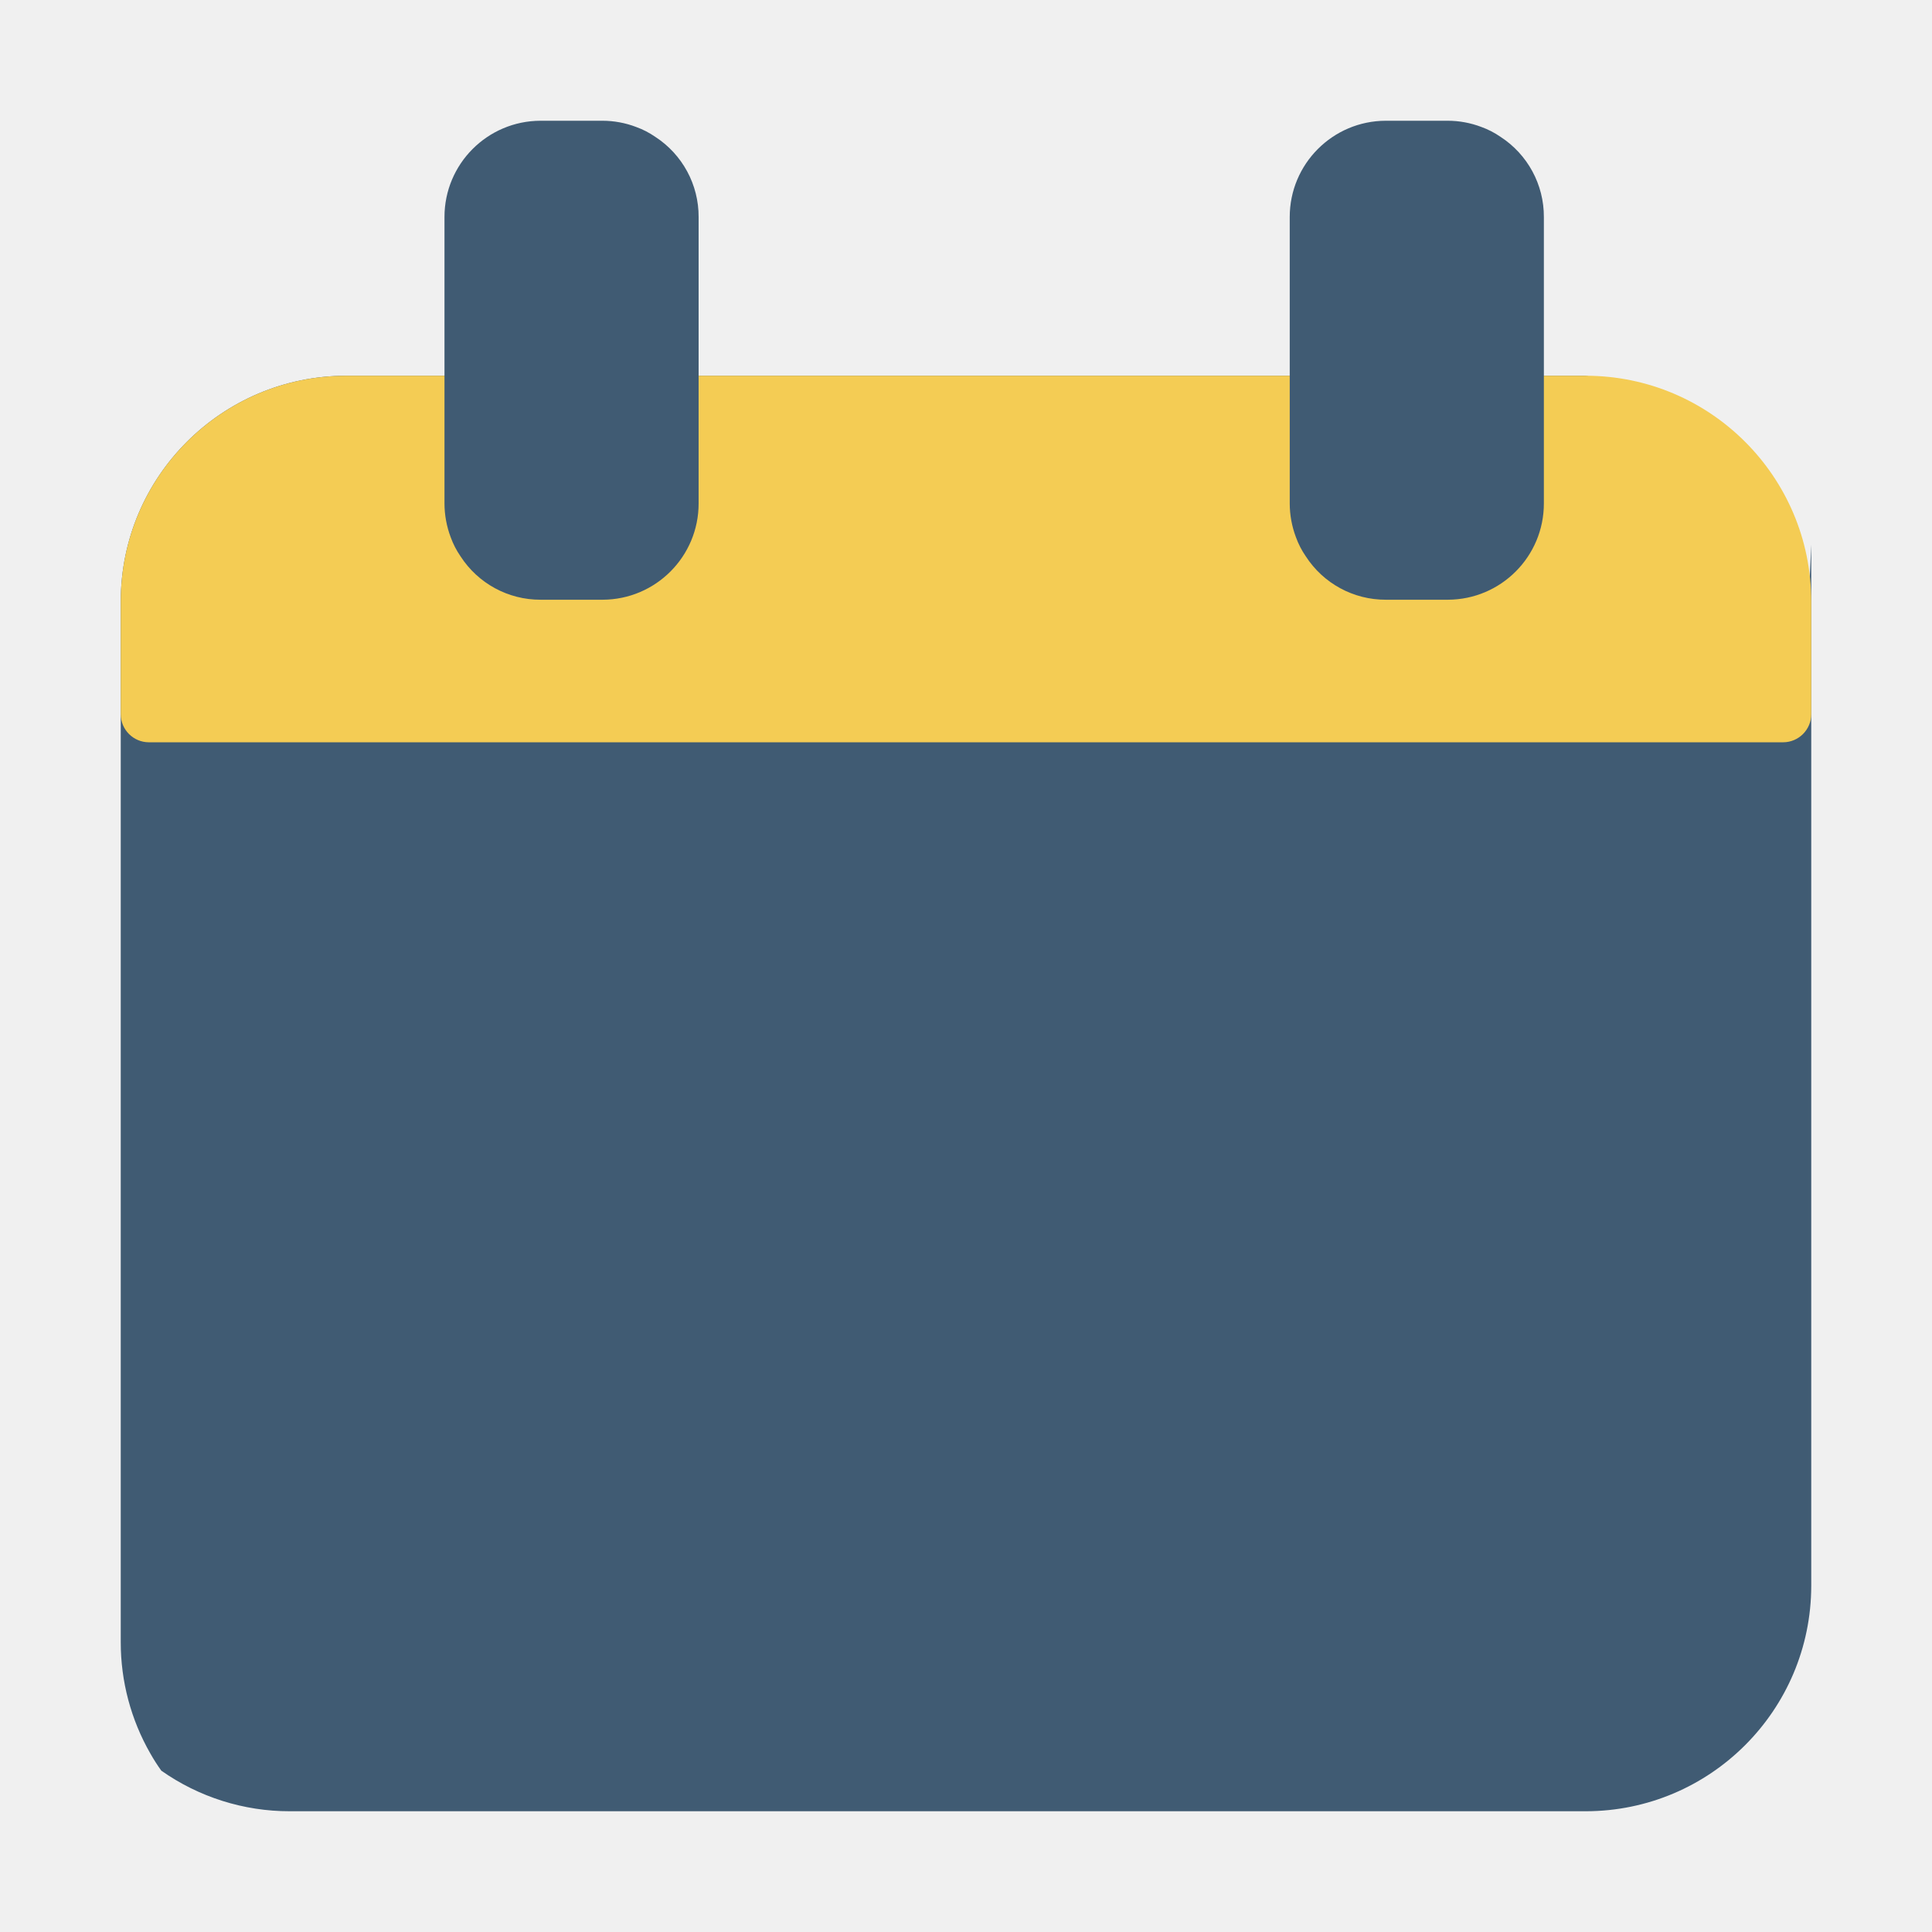
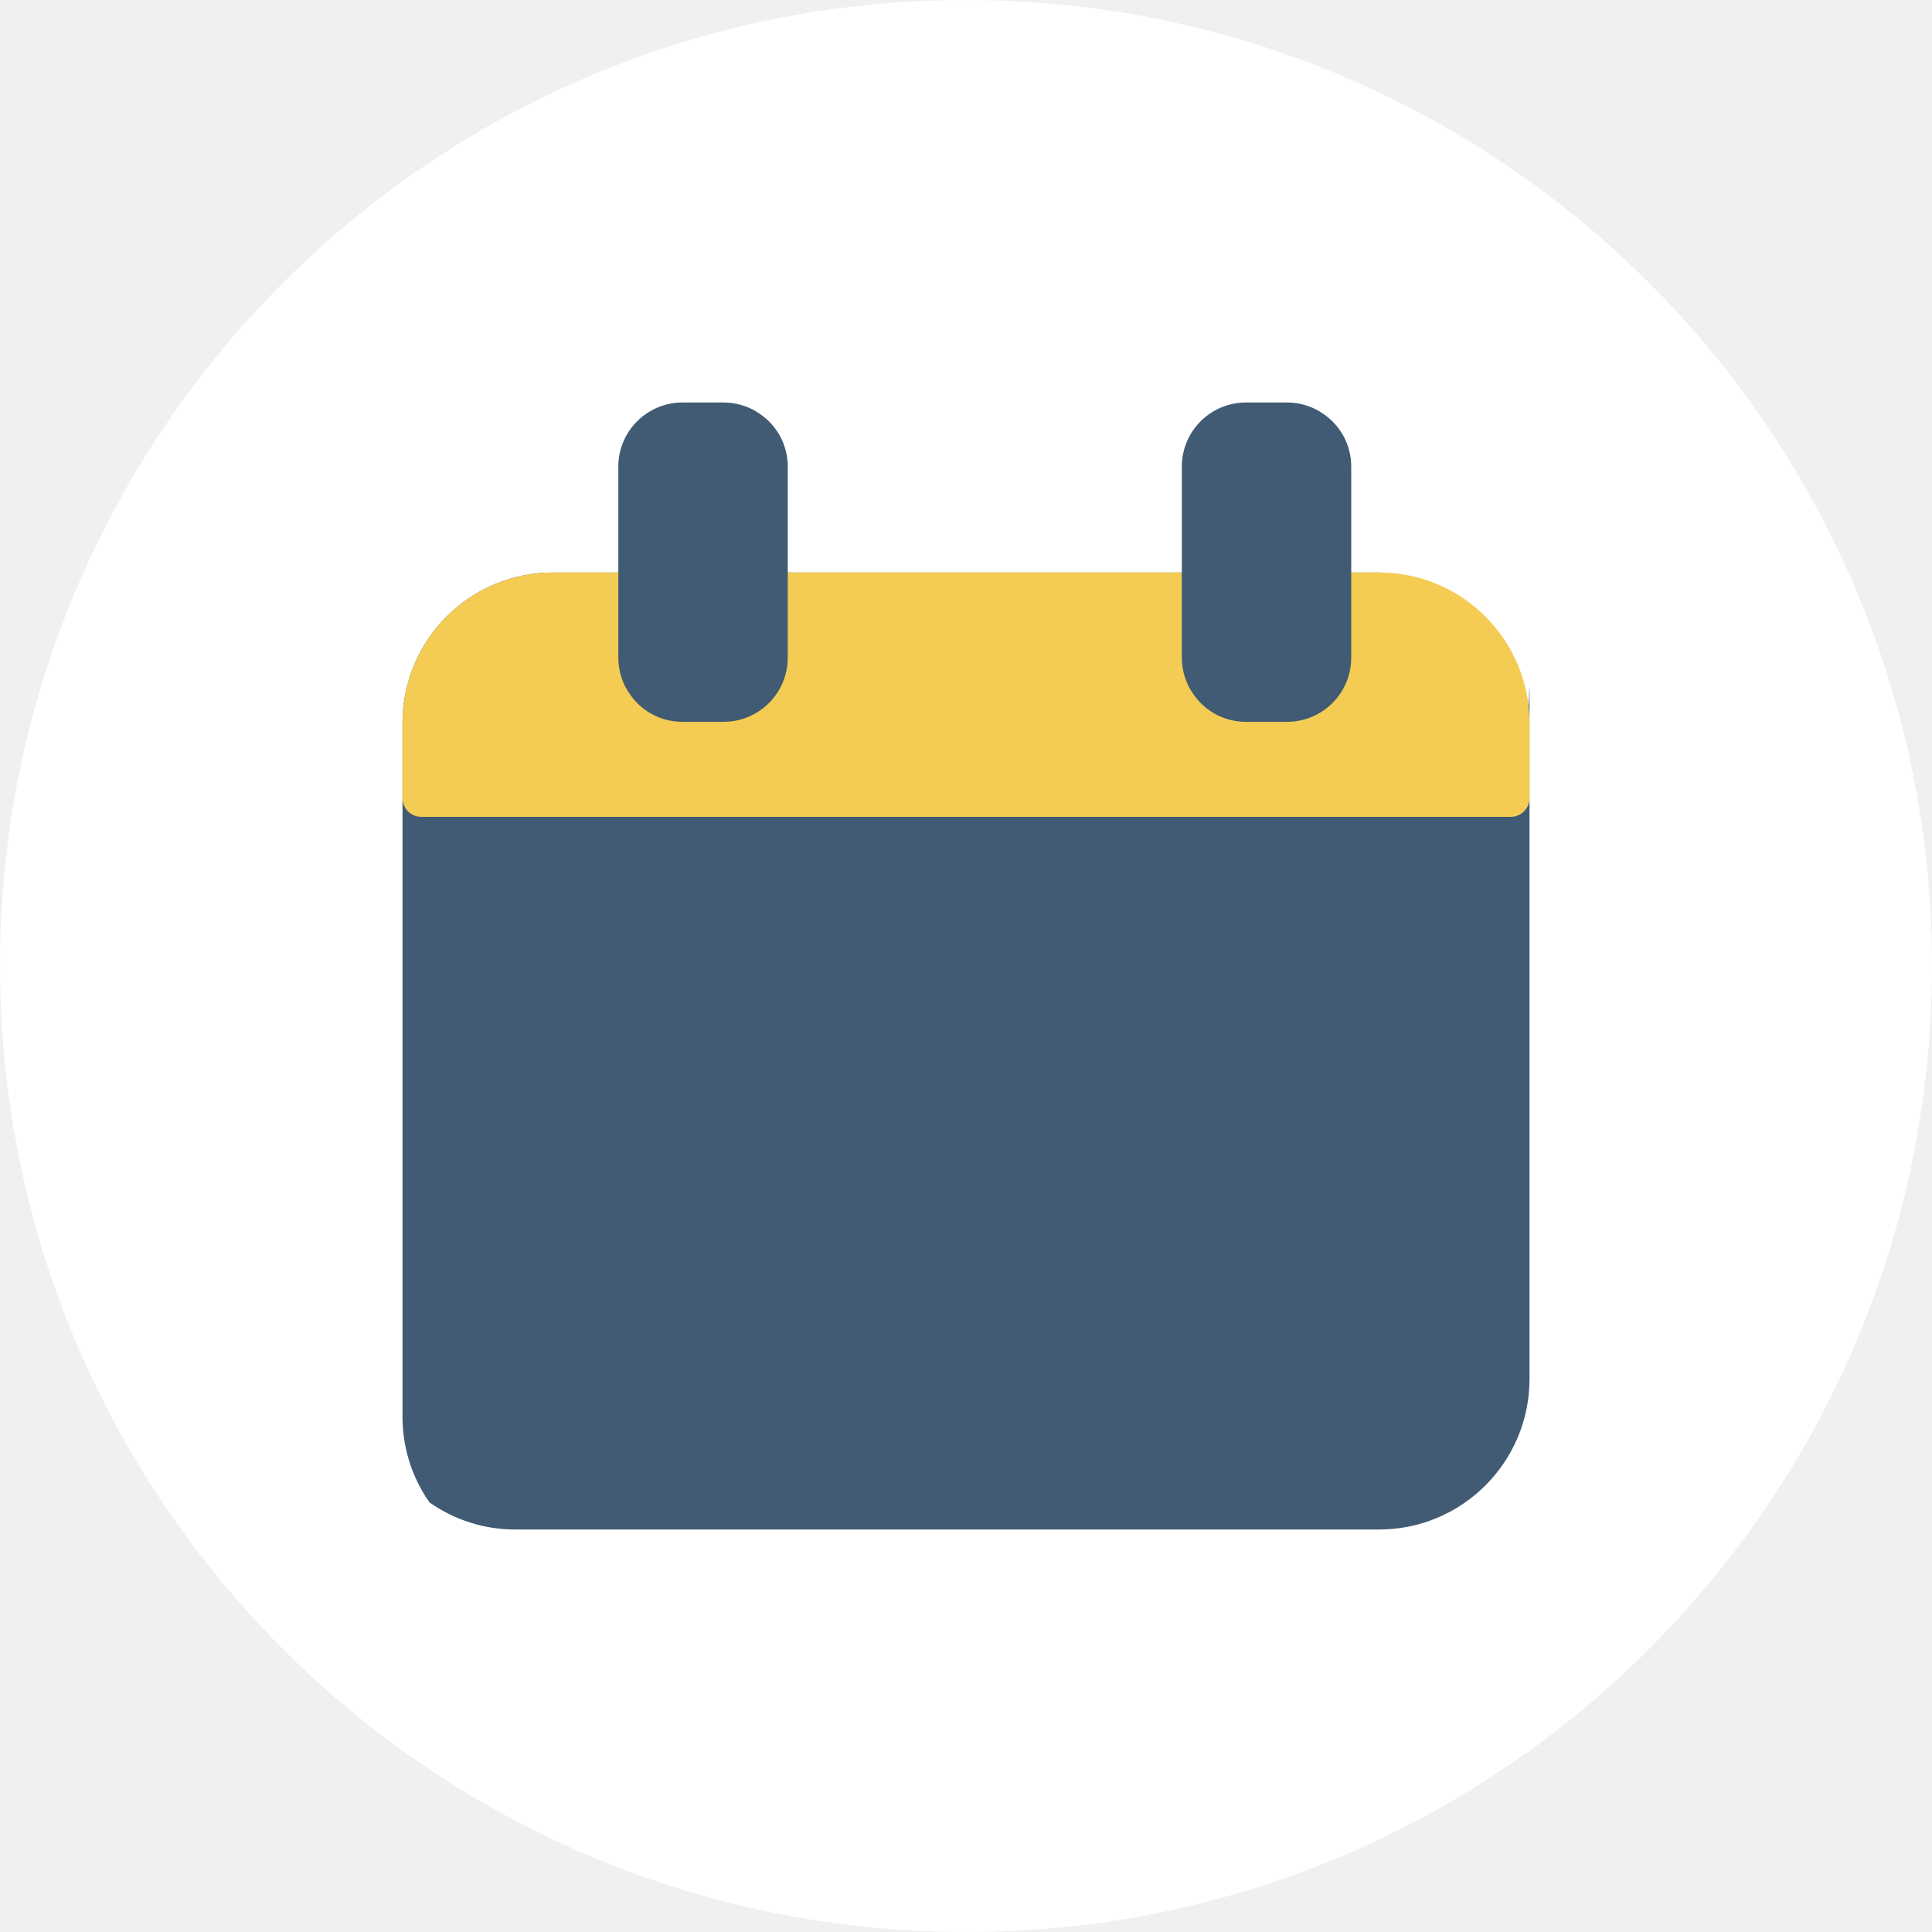
<svg xmlns="http://www.w3.org/2000/svg" width="96" height="96" viewBox="0 0 96 96" fill="none">
-   <path d="M90 27.07V78.8C89.991 84.982 84.982 89.991 78.8 90H14.4C12.115 90.003 9.885 89.299 8.016 87.984C7.818 87.71 7.636 87.424 7.47 87.13C6.505 85.447 5.998 83.54 6 81.6V29.87C6.009 23.688 11.018 18.678 17.2 18.67L78.707 18.67C80.647 18.668 89.91 26.861 89.906 29.147L90 27.07Z" fill="#405B73" />
-   <path d="M90 29.87V35.484C90 36.257 89.373 36.884 88.6 36.884H7.4C6.627 36.884 6 36.257 6 35.484V29.87C6.008 23.688 11.018 18.678 17.2 18.67H78.8C84.982 18.678 89.991 23.688 90 29.87V29.87Z" fill="#F4CC54" />
-   <path d="M34.714 10.788V25.012C34.717 27.652 32.58 29.795 29.94 29.8H26.86C25.254 29.805 23.756 28.992 22.884 27.644C22.68 27.349 22.515 27.029 22.394 26.692C22.191 26.155 22.087 25.586 22.086 25.012V10.788C22.083 8.148 24.22 6.005 26.86 6H29.94C30.509 6.001 31.074 6.105 31.606 6.308C31.943 6.429 32.263 6.594 32.558 6.798C33.909 7.674 34.722 9.178 34.714 10.788Z" fill="#405B73" />
-   <path d="M76.714 10.788V25.012C76.717 27.652 74.58 29.795 71.94 29.8H68.86C67.254 29.805 65.756 28.992 64.884 27.644C64.68 27.349 64.515 27.029 64.394 26.692C64.191 26.155 64.087 25.586 64.086 25.012V10.788C64.083 8.148 66.22 6.005 68.86 6H71.94C72.509 6.001 73.074 6.105 73.606 6.308C73.943 6.429 74.263 6.594 74.558 6.798C75.909 7.674 76.722 9.178 76.714 10.788V10.788Z" fill="#405B73" />
+   <circle cx="48" cy="48" r="48" fill="white" />
+   <path d="M76 34.047V68.533C75.994 72.655 72.655 75.994 68.533 76H25.6C24.077 76.002 22.59 75.533 21.344 74.656C21.212 74.473 21.09 74.283 20.98 74.087C20.337 72.965 19.999 71.693 20 70.4V35.913C20.006 31.792 23.345 28.452 27.467 28.447L68.471 28.447C69.764 28.446 75.94 33.908 75.938 35.431L76 34.047Z" fill="#405B73" />
+   <path d="M76 35.913V39.656C76 40.172 75.582 40.589 75.067 40.589H20.933C20.418 40.589 20 40.172 20 39.656V35.913C20.006 31.792 23.345 28.452 27.467 28.447H68.533C72.654 28.452 75.994 31.792 76 35.913V35.913Z" fill="#F4CC54" />
+   <path d="M39.143 23.192V32.675C39.145 34.435 37.72 35.864 35.96 35.867H33.907C32.836 35.87 31.837 35.328 31.256 34.429C31.12 34.233 31.01 34.02 30.929 33.795C30.794 33.437 30.724 33.057 30.724 32.675V23.192C30.722 21.432 32.147 20.003 33.907 20H35.96C36.34 20 36.716 20.07 37.071 20.205C37.296 20.286 37.509 20.396 37.705 20.532C38.606 21.116 39.148 22.118 39.143 23.192Z" fill="#405B73" />
+   <path d="M67.142 23.192V32.675C67.145 34.435 65.72 35.864 63.96 35.867H61.907C60.836 35.87 59.837 35.328 59.256 34.429C59.12 34.233 59.01 34.02 58.929 33.795C58.794 33.437 58.724 33.057 58.724 32.675V23.192C58.722 21.432 60.146 20.003 61.907 20H63.96C64.34 20 64.716 20.07 65.07 20.205C65.296 20.286 65.509 20.396 65.705 20.532C66.606 21.116 67.148 22.118 67.142 23.192V23.192Z" fill="#405B73" />
</svg>
